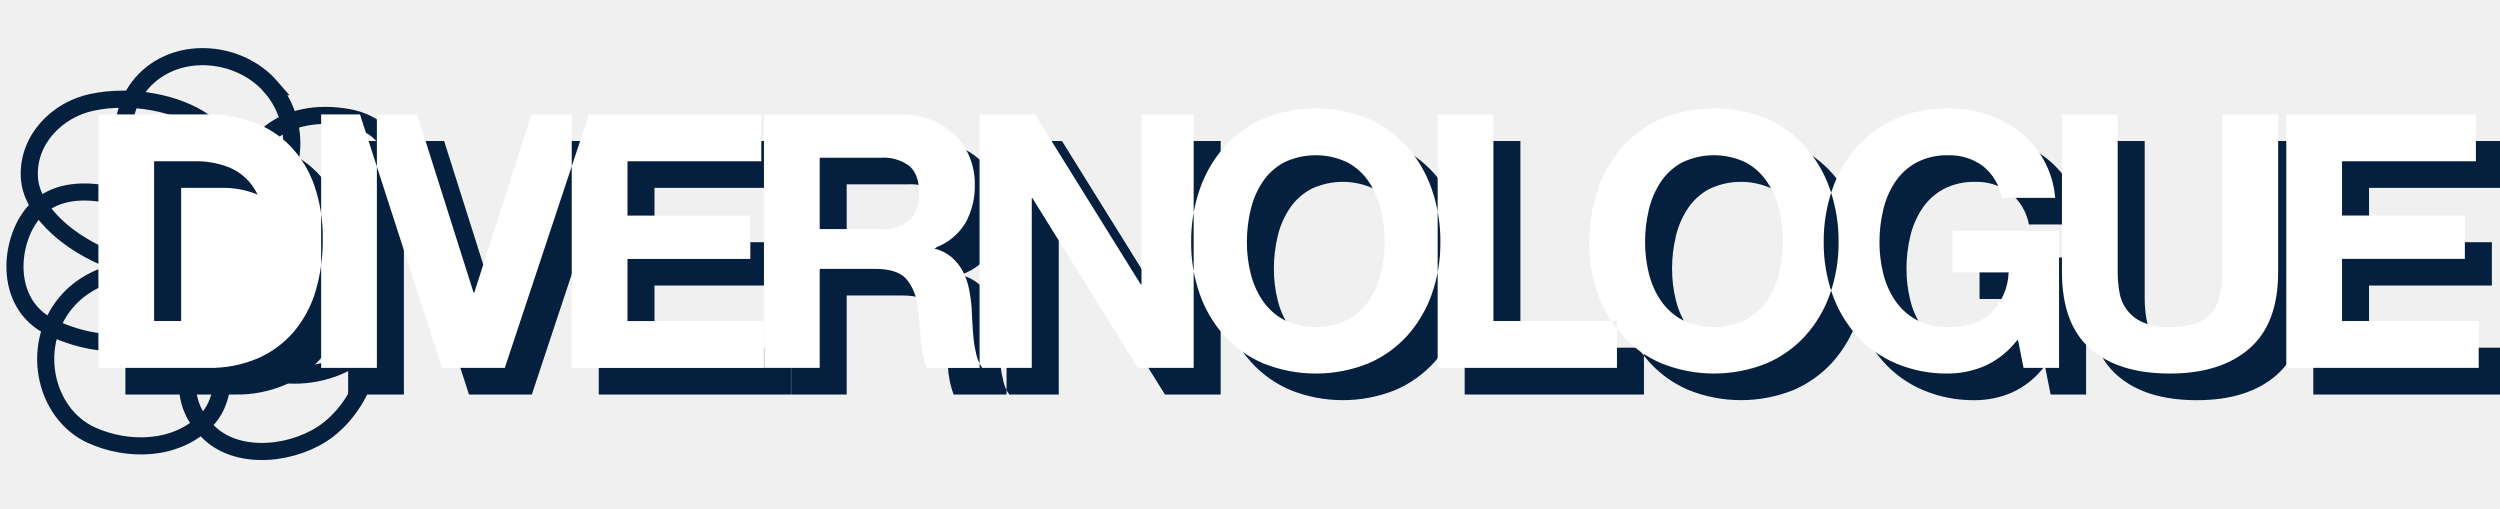
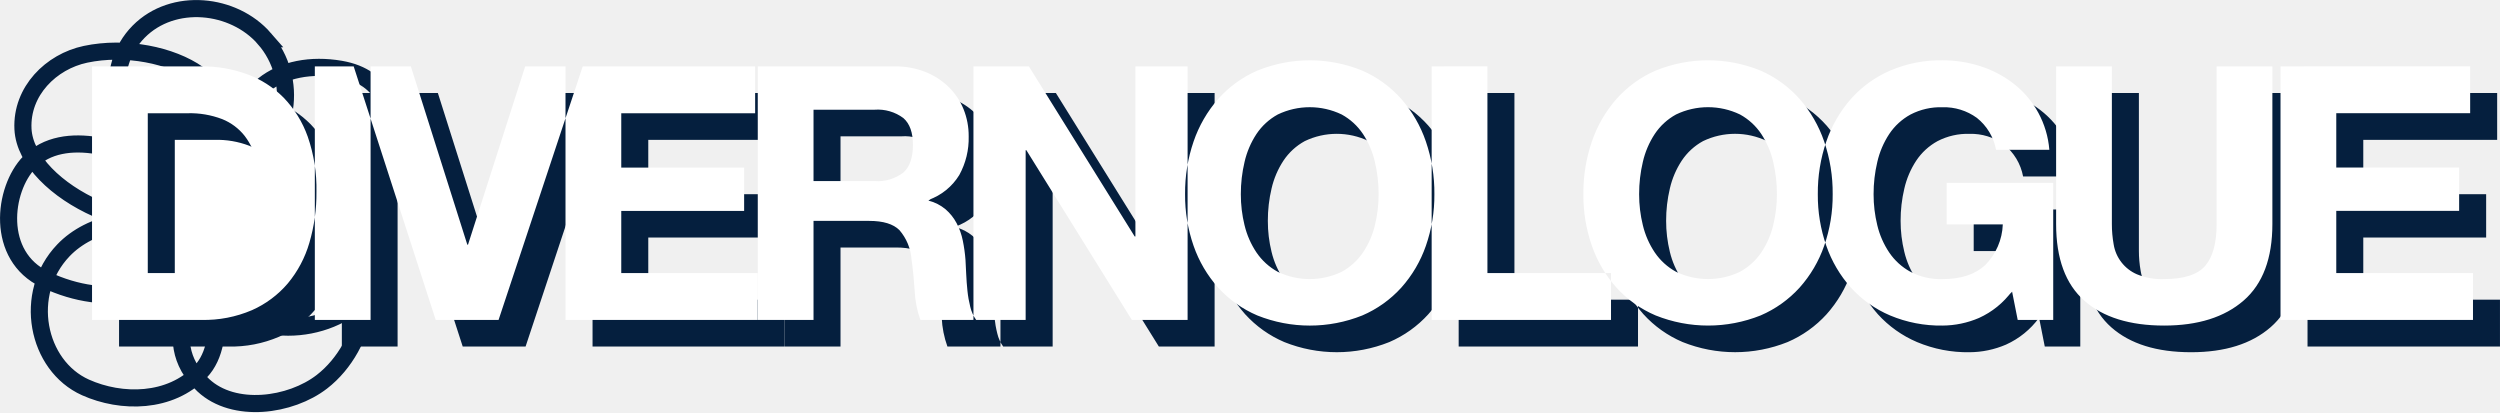
- <svg xmlns="http://www.w3.org/2000/svg" width="438.536" height="89.136" viewBox="0 0 438.536 89.136">
+ <svg xmlns="http://www.w3.org/2000/svg" width="438.417" height="72.275" viewBox="0 0 438.417 72.275">
  <defs>
-     <style>.a,.d,.f{fill:#fff;}.a{stroke:#707070;}.b{clip-path:url(#a);}.c{fill:none;stroke:#051f3e;stroke-width:3px;}.c,.e,.f{fill-rule:evenodd;}.e{fill:#051f3e;}</style>
-     <clipPath id="a">
-       <rect class="a" width="438.536" height="89.136" transform="translate(44 20)" />
-     </clipPath>
+     <style>.a{fill:none;stroke:#051f3e;stroke-width:3px;}.a,.c,.d{fill-rule:evenodd;}.b,.d{fill:#fff;}.c{fill:#051f3e;}</style>
  </defs>
-   <g class="b" transform="translate(-44 -20)">
-     <g transform="translate(48.626 29.937)">
-       <g transform="translate(0 0)">
-         <path class="c" d="M191.8,53.887c-7.674-3.237-13.632.248-17.313,2.491-5.643,3.439-13.4,14.579-4.733,22.668,5.361,5,15.286,3.649,20.8-.623C198.646,72.156,201.622,58.03,191.8,53.887ZM173,45.418c5.042-7.573,16.284-10.271,23.416-4.733,5.817,4.518,6.682,13.249,3.861,19.305-4.285,9.2-18.676,11.686-25.907,5.356C167.849,59.64,168.469,52.216,173,45.418Zm7.473-27.152c-5.418-6.227-16.03-7.316-22.045-1.246-6.264,6.32-4.288,17.113,1.868,22.419,4.39,3.784,14.361,2.538,16.939,1.121C184.79,36.405,186.607,25.321,180.468,18.266Zm13.327,5.356c-10.238-1.751-19.736,3.558-18.06,16.83.658,5.2,3.865,10.971,10.587,11.692,9.719,1.043,17.473-5.421,17.188-13.95C203.285,31.448,201.861,25,193.795,23.622ZM139.242,39.938c-4.611,4.756-5.977,16.425,2.74,20.551,11.305,5.351,21.353,2.029,25.657-3.612,4.545-5.956.472-11.783-4.733-15.2C157.07,37.855,145.307,33.681,139.242,39.938Zm9.84-18.932c-6.022,1.276-11.271,6.46-10.96,13.078.521,11.128,23.164,21.459,32.259,13.95a14.984,14.984,0,0,0-1.495-23.54C164.158,21.138,156.11,19.517,149.081,21.006ZM145.22,55.382c-7.254,7.591-4.662,20.213,3.861,24.038,6.29,2.823,14.863,2.795,20.177-2.74,5.217-5.435,2.765-18.675-3.986-23.665C158.949,48.342,149.9,50.482,145.22,55.382Z" transform="translate(-137.6 -12.99)" />
-         <rect class="d" width="22.295" height="30.141" transform="translate(21.079 18.354)" />
-         <g transform="translate(12.635 9.073)">
-           <path class="e" d="M170.259,63.86a12.543,12.543,0,0,0,4.11-.685,9.036,9.036,0,0,0,3.55-2.273,11.435,11.435,0,0,0,2.491-4.141,18.2,18.2,0,0,0,.934-6.228,25.927,25.927,0,0,0-.654-6.072,12.113,12.113,0,0,0-2.149-4.64,9.54,9.54,0,0,0-3.954-2.958,15.762,15.762,0,0,0-6.072-1.028h-6.975V63.86Zm.685-36.244a22.9,22.9,0,0,1,8,1.37,17.382,17.382,0,0,1,6.414,4.11,18.986,18.986,0,0,1,4.235,6.85,27.7,27.7,0,0,1,1.526,9.653,30.8,30.8,0,0,1-1.246,8.968,19.732,19.732,0,0,1-3.768,7.1,17.648,17.648,0,0,1-6.29,4.7,21.266,21.266,0,0,1-8.874,1.713H151.764V27.616Zm29.668,0V72.081h-9.777V27.616Zm11.421,44.465L197.648,27.616h10.026l9.9,31.262h.125l10.026-31.262h10.089L223.056,72.081ZM268.05,27.616v8.22H244.573v9.528H266.12v7.6H244.573v10.9h23.976v8.22H234.8V27.616ZM289,47.731a7.4,7.4,0,0,0,5.044-1.495q1.681-1.495,1.681-4.857,0-3.237-1.681-4.7A7.51,7.51,0,0,0,289,35.214H278.287V47.731Zm3.487-20.115a14.313,14.313,0,0,1,5.387.965,12.417,12.417,0,0,1,4.11,2.647A11.485,11.485,0,0,1,304.6,35.12a12.488,12.488,0,0,1,.9,4.764,13.369,13.369,0,0,1-1.65,6.788,10.369,10.369,0,0,1-5.387,4.359v.125a7.559,7.559,0,0,1,2.989,1.526,8.469,8.469,0,0,1,1.931,2.429,11.289,11.289,0,0,1,1.09,3.083,26.887,26.887,0,0,1,.467,3.363q.062,1.06.125,2.491t.218,2.927a19.618,19.618,0,0,0,.5,2.834,6.523,6.523,0,0,0,1.027,2.273h-9.777a17.233,17.233,0,0,1-1-5.044q-.187-2.928-.56-5.6a8.837,8.837,0,0,0-2.117-5.107q-1.619-1.619-5.293-1.619h-9.777V72.081H268.51V27.616Zm23.565,0,18.558,29.83h.125V27.616h9.154V72.081h-9.777l-18.5-29.768h-.125V72.081h-9.154V27.616Zm37.825,27.868a14.7,14.7,0,0,0,2.086,4.764,10.691,10.691,0,0,0,3.737,3.394,12.942,12.942,0,0,0,11.21,0,10.691,10.691,0,0,0,3.736-3.394,14.7,14.7,0,0,0,2.086-4.764,22.636,22.636,0,0,0,.654-5.449,24.341,24.341,0,0,0-.654-5.667,15,15,0,0,0-2.086-4.889,10.594,10.594,0,0,0-3.736-3.425,12.942,12.942,0,0,0-11.21,0,10.593,10.593,0,0,0-3.737,3.425,15,15,0,0,0-2.086,4.889,24.331,24.331,0,0,0-.654,5.667A22.625,22.625,0,0,0,353.876,55.484Zm-8.937-14.7a22.228,22.228,0,0,1,4.3-7.442,19.659,19.659,0,0,1,6.881-4.982,24.342,24.342,0,0,1,18.4,0,19.722,19.722,0,0,1,6.85,4.982,22.215,22.215,0,0,1,4.3,7.442,27.783,27.783,0,0,1,1.495,9.248,26.856,26.856,0,0,1-1.495,9.061,21.639,21.639,0,0,1-4.3,7.317,19.739,19.739,0,0,1-6.85,4.889,24.738,24.738,0,0,1-18.4,0,19.675,19.675,0,0,1-6.881-4.889,21.637,21.637,0,0,1-4.3-7.317,26.853,26.853,0,0,1-1.495-9.061,27.785,27.785,0,0,1,1.495-9.248Zm51.527-13.171V63.86h21.672v8.22H386.689V27.616Zm27.258,27.868a14.7,14.7,0,0,0,2.086,4.764,10.669,10.669,0,0,0,3.737,3.394,12.941,12.941,0,0,0,11.21,0,10.689,10.689,0,0,0,3.736-3.394,14.733,14.733,0,0,0,2.086-4.764,22.634,22.634,0,0,0,.654-5.449,24.344,24.344,0,0,0-.654-5.667,15.03,15.03,0,0,0-2.086-4.889,10.593,10.593,0,0,0-3.736-3.425,12.941,12.941,0,0,0-11.21,0,10.571,10.571,0,0,0-3.737,3.425,15,15,0,0,0-2.086,4.889,24.34,24.34,0,0,0-.654,5.667,22.633,22.633,0,0,0,.654,5.449Zm-8.937-14.7a22.226,22.226,0,0,1,4.3-7.442,19.648,19.648,0,0,1,6.881-4.982,24.342,24.342,0,0,1,18.4,0,19.734,19.734,0,0,1,6.85,4.982,22.216,22.216,0,0,1,4.3,7.442,27.783,27.783,0,0,1,1.495,9.248,26.855,26.855,0,0,1-1.495,9.061,21.638,21.638,0,0,1-4.3,7.317,19.751,19.751,0,0,1-6.85,4.889,24.738,24.738,0,0,1-18.4,0,19.668,19.668,0,0,1-6.881-4.889,21.636,21.636,0,0,1-4.3-7.317,26.856,26.856,0,0,1-1.495-9.061,27.785,27.785,0,0,1,1.495-9.248ZM482.68,71.738a16.39,16.39,0,0,1-6.414,1.339A22.8,22.8,0,0,1,467.08,71.3a19.668,19.668,0,0,1-6.881-4.889,21.638,21.638,0,0,1-4.3-7.317,26.854,26.854,0,0,1-1.495-9.061,27.782,27.782,0,0,1,1.495-9.248,22.213,22.213,0,0,1,4.3-7.442,19.648,19.648,0,0,1,6.881-4.982,22.456,22.456,0,0,1,9.186-1.806,21.608,21.608,0,0,1,6.632,1.028,18.819,18.819,0,0,1,5.792,3.02,16.328,16.328,0,0,1,6.321,11.646h-9.341a9.359,9.359,0,0,0-3.363-5.6,9.783,9.783,0,0,0-6.041-1.868,11.412,11.412,0,0,0-5.6,1.277,10.572,10.572,0,0,0-3.736,3.425,15,15,0,0,0-2.086,4.889,24.338,24.338,0,0,0-.654,5.667,22.634,22.634,0,0,0,.654,5.449,14.705,14.705,0,0,0,2.086,4.764,10.669,10.669,0,0,0,3.736,3.394,11.4,11.4,0,0,0,5.6,1.277q4.857,0,7.5-2.46a10.691,10.691,0,0,0,3.083-7.131h-9.84V48.042H495.7V72.081h-6.227l-1-5.044a14.653,14.653,0,0,1-5.792,4.7Zm46.4-3.051q-5.044,4.39-13.95,4.39-9.029,0-13.981-4.359T496.2,55.266V27.616h9.777v27.65a20.092,20.092,0,0,0,.311,3.55,6.905,6.905,0,0,0,4.079,5.262,11.286,11.286,0,0,0,4.764.841q5.231,0,7.224-2.335t1.993-7.317V27.616h9.777v27.65Q534.125,64.3,529.08,68.687Zm39.726-41.071v8.22H545.328v9.528h21.547v7.6H545.328v10.9H569.3v8.22H535.551V27.616Z" transform="translate(-147.027 -21.888)" />
-           <path class="f" d="M166.57,60.237a12.543,12.543,0,0,0,4.11-.685,9.037,9.037,0,0,0,3.55-2.273,11.435,11.435,0,0,0,2.491-4.141,18.2,18.2,0,0,0,.934-6.228A25.927,25.927,0,0,0,177,40.839a12.114,12.114,0,0,0-2.149-4.64,9.54,9.54,0,0,0-3.954-2.958,15.762,15.762,0,0,0-6.072-1.028h-6.975V60.237Zm.685-36.244a22.9,22.9,0,0,1,8,1.37,17.382,17.382,0,0,1,6.414,4.11,18.986,18.986,0,0,1,4.235,6.85,27.705,27.705,0,0,1,1.526,9.653,30.8,30.8,0,0,1-1.245,8.968,19.733,19.733,0,0,1-3.768,7.1,17.648,17.648,0,0,1-6.29,4.7,21.266,21.266,0,0,1-8.874,1.713H148.075V23.993Zm29.668,0V68.458h-9.777V23.993Zm11.421,44.465L193.959,23.993h10.026l9.9,31.262h.125l10.026-31.262h10.089L219.367,68.458Zm56.017-44.465v8.22H240.884v9.528h21.547v7.6H240.884v10.9H264.86v8.22H231.106V23.993ZM285.31,44.108a7.4,7.4,0,0,0,5.044-1.495q1.681-1.495,1.681-4.857,0-3.237-1.681-4.7a7.51,7.51,0,0,0-5.044-1.463H274.6V44.108ZM288.8,23.993a14.313,14.313,0,0,1,5.387.965,12.417,12.417,0,0,1,4.11,2.647A11.482,11.482,0,0,1,300.91,31.5a12.486,12.486,0,0,1,.9,4.764,13.368,13.368,0,0,1-1.65,6.788,10.368,10.368,0,0,1-5.387,4.359v.125a7.559,7.559,0,0,1,2.989,1.526,8.468,8.468,0,0,1,1.931,2.429,11.292,11.292,0,0,1,1.09,3.083,26.9,26.9,0,0,1,.467,3.363q.062,1.06.125,2.491t.218,2.927a19.631,19.631,0,0,0,.5,2.834,6.524,6.524,0,0,0,1.028,2.273h-9.777a17.228,17.228,0,0,1-1-5.044q-.187-2.928-.56-5.6a8.836,8.836,0,0,0-2.117-5.107q-1.619-1.619-5.293-1.619H274.6V68.458h-9.777V23.993Zm23.565,0,18.558,29.83h.125V23.993H340.2V68.458h-9.777l-18.5-29.768H311.8V68.458h-9.154V23.993Zm37.825,27.868a14.7,14.7,0,0,0,2.086,4.764,10.69,10.69,0,0,0,3.736,3.394,12.942,12.942,0,0,0,11.21,0,10.692,10.692,0,0,0,3.737-3.394,14.706,14.706,0,0,0,2.086-4.764,22.63,22.63,0,0,0,.654-5.449,24.336,24.336,0,0,0-.654-5.667,15,15,0,0,0-2.086-4.889,10.594,10.594,0,0,0-3.737-3.425,12.942,12.942,0,0,0-11.21,0,10.593,10.593,0,0,0-3.737,3.425,15,15,0,0,0-2.086,4.889,24.335,24.335,0,0,0-.654,5.667A22.633,22.633,0,0,0,350.187,51.861Zm-8.937-14.7a22.228,22.228,0,0,1,4.3-7.442,19.658,19.658,0,0,1,6.881-4.982,24.342,24.342,0,0,1,18.4,0,19.722,19.722,0,0,1,6.85,4.982,22.212,22.212,0,0,1,4.3,7.442,27.782,27.782,0,0,1,1.495,9.248,26.854,26.854,0,0,1-1.495,9.061,21.636,21.636,0,0,1-4.3,7.317,19.74,19.74,0,0,1-6.85,4.889,24.738,24.738,0,0,1-18.4,0,19.676,19.676,0,0,1-6.881-4.889,21.638,21.638,0,0,1-4.3-7.317,26.855,26.855,0,0,1-1.495-9.061,27.785,27.785,0,0,1,1.495-9.248Zm51.527-13.171V60.237h21.672v8.22H383V23.993Zm27.258,27.868a14.706,14.706,0,0,0,2.086,4.764,10.67,10.67,0,0,0,3.737,3.394,12.942,12.942,0,0,0,11.21,0,10.691,10.691,0,0,0,3.736-3.394,14.732,14.732,0,0,0,2.086-4.764,22.635,22.635,0,0,0,.654-5.449,24.338,24.338,0,0,0-.654-5.667,15.029,15.029,0,0,0-2.086-4.889,10.593,10.593,0,0,0-3.737-3.425,12.941,12.941,0,0,0-11.21,0,10.572,10.572,0,0,0-3.737,3.425,15,15,0,0,0-2.086,4.889,24.338,24.338,0,0,0-.654,5.667,22.631,22.631,0,0,0,.654,5.449Zm-8.937-14.7a22.227,22.227,0,0,1,4.3-7.442,19.648,19.648,0,0,1,6.881-4.982,24.342,24.342,0,0,1,18.4,0,19.735,19.735,0,0,1,6.85,4.982,22.215,22.215,0,0,1,4.3,7.442,27.783,27.783,0,0,1,1.495,9.248,26.855,26.855,0,0,1-1.495,9.061,21.636,21.636,0,0,1-4.3,7.317,19.751,19.751,0,0,1-6.85,4.889,24.738,24.738,0,0,1-18.4,0,19.666,19.666,0,0,1-6.881-4.889,21.636,21.636,0,0,1-4.3-7.317,26.856,26.856,0,0,1-1.495-9.061,27.787,27.787,0,0,1,1.495-9.248Zm67.893,30.951a16.391,16.391,0,0,1-6.414,1.339,22.794,22.794,0,0,1-9.186-1.775,19.667,19.667,0,0,1-6.881-4.889,21.636,21.636,0,0,1-4.3-7.317,26.855,26.855,0,0,1-1.495-9.061,27.783,27.783,0,0,1,1.495-9.248,22.215,22.215,0,0,1,4.3-7.442,19.649,19.649,0,0,1,6.882-4.982,22.456,22.456,0,0,1,9.186-1.806,21.609,21.609,0,0,1,6.632,1.028A18.819,18.819,0,0,1,485,26.982a16.328,16.328,0,0,1,6.321,11.646H481.98a9.36,9.36,0,0,0-3.363-5.6,9.784,9.784,0,0,0-6.041-1.868,11.412,11.412,0,0,0-5.6,1.277,10.572,10.572,0,0,0-3.737,3.425,15,15,0,0,0-2.086,4.889,24.335,24.335,0,0,0-.654,5.667,22.633,22.633,0,0,0,.654,5.449,14.708,14.708,0,0,0,2.086,4.764,10.67,10.67,0,0,0,3.737,3.394,11.4,11.4,0,0,0,5.6,1.277q4.858,0,7.5-2.46a10.691,10.691,0,0,0,3.083-7.131h-9.84V44.419h18.683V68.458h-6.228l-1-5.044a14.654,14.654,0,0,1-5.792,4.7Zm46.4-3.051q-5.044,4.39-13.95,4.39-9.029,0-13.981-4.359T492.51,51.643V23.993h9.777v27.65a20.094,20.094,0,0,0,.311,3.55,6.9,6.9,0,0,0,4.079,5.262,11.287,11.287,0,0,0,4.764.841q5.231,0,7.224-2.335t1.993-7.317V23.993h9.777v27.65Q530.436,60.674,525.391,65.064Zm39.725-41.071v8.22H541.639v9.528h21.547v7.6H541.639v10.9h23.976v8.22H531.862V23.993Z" transform="translate(-148.075 -22.934)" />
-         </g>
-       </g>
+   <g transform="translate(3.505 1.507)">
+     <path class="a" d="M191.8,53.887c-7.674-3.237-13.632.248-17.313,2.491-5.643,3.439-13.4,14.579-4.733,22.668,5.361,5,15.286,3.649,20.8-.623C198.646,72.156,201.622,58.03,191.8,53.887ZM173,45.418c5.042-7.573,16.284-10.271,23.416-4.733,5.817,4.518,6.682,13.249,3.861,19.305-4.285,9.2-18.676,11.686-25.907,5.356C167.849,59.64,168.469,52.216,173,45.418Zm7.473-27.152c-5.418-6.227-16.03-7.316-22.045-1.246-6.264,6.32-4.288,17.113,1.868,22.419,4.39,3.784,14.361,2.538,16.939,1.121C184.79,36.405,186.607,25.321,180.468,18.266Zm13.327,5.356c-10.238-1.751-19.736,3.558-18.06,16.83.658,5.2,3.865,10.971,10.587,11.692,9.719,1.043,17.473-5.421,17.188-13.95C203.285,31.448,201.861,25,193.795,23.622ZM139.242,39.938c-4.611,4.756-5.977,16.425,2.74,20.551,11.305,5.351,21.353,2.029,25.657-3.612,4.545-5.956.472-11.783-4.733-15.2C157.07,37.855,145.307,33.681,139.242,39.938Zm9.84-18.932c-6.022,1.276-11.271,6.46-10.96,13.078.521,11.128,23.164,21.459,32.259,13.95a14.984,14.984,0,0,0-1.495-23.54C164.158,21.138,156.11,19.517,149.081,21.006ZM145.22,55.382c-7.254,7.591-4.662,20.213,3.861,24.038,6.29,2.823,14.863,2.795,20.177-2.74,5.217-5.435,2.765-18.675-3.986-23.665C158.949,48.342,149.9,50.482,145.22,55.382Z" transform="translate(-137.6 -12.99)" />
+     <rect class="b" width="22.295" height="30.141" transform="translate(21.079 18.354)" />
+     <g transform="translate(12.635 9.073)">
+       <path class="c" d="M170.259,63.86a12.543,12.543,0,0,0,4.11-.685,9.036,9.036,0,0,0,3.55-2.273,11.435,11.435,0,0,0,2.491-4.141,18.2,18.2,0,0,0,.934-6.228,25.927,25.927,0,0,0-.654-6.072,12.113,12.113,0,0,0-2.149-4.64,9.54,9.54,0,0,0-3.954-2.958,15.762,15.762,0,0,0-6.072-1.028h-6.975V63.86Zm.685-36.244a22.9,22.9,0,0,1,8,1.37,17.382,17.382,0,0,1,6.414,4.11,18.986,18.986,0,0,1,4.235,6.85,27.7,27.7,0,0,1,1.526,9.653,30.8,30.8,0,0,1-1.246,8.968,19.732,19.732,0,0,1-3.768,7.1,17.648,17.648,0,0,1-6.29,4.7,21.266,21.266,0,0,1-8.874,1.713H151.764V27.616Zm29.668,0V72.081h-9.777V27.616Zm11.421,44.465L197.648,27.616h10.026l9.9,31.262h.125l10.026-31.262h10.089L223.056,72.081ZM268.05,27.616v8.22H244.573v9.528H266.12v7.6H244.573v10.9h23.976v8.22H234.8V27.616ZM289,47.731a7.4,7.4,0,0,0,5.044-1.495q1.681-1.495,1.681-4.857,0-3.237-1.681-4.7A7.51,7.51,0,0,0,289,35.214H278.287V47.731Zm3.487-20.115a14.313,14.313,0,0,1,5.387.965,12.417,12.417,0,0,1,4.11,2.647A11.485,11.485,0,0,1,304.6,35.12a12.488,12.488,0,0,1,.9,4.764,13.369,13.369,0,0,1-1.65,6.788,10.369,10.369,0,0,1-5.387,4.359v.125a7.559,7.559,0,0,1,2.989,1.526,8.469,8.469,0,0,1,1.931,2.429,11.289,11.289,0,0,1,1.09,3.083,26.887,26.887,0,0,1,.467,3.363q.062,1.06.125,2.491t.218,2.927a19.618,19.618,0,0,0,.5,2.834,6.523,6.523,0,0,0,1.027,2.273h-9.777a17.233,17.233,0,0,1-1-5.044q-.187-2.928-.56-5.6a8.837,8.837,0,0,0-2.117-5.107q-1.619-1.619-5.293-1.619h-9.777V72.081H268.51V27.616Zm23.565,0,18.558,29.83h.125V27.616h9.154V72.081h-9.777l-18.5-29.768h-.125V72.081h-9.154V27.616Zm37.825,27.868a14.7,14.7,0,0,0,2.086,4.764,10.691,10.691,0,0,0,3.737,3.394,12.942,12.942,0,0,0,11.21,0,10.691,10.691,0,0,0,3.736-3.394,14.7,14.7,0,0,0,2.086-4.764,22.636,22.636,0,0,0,.654-5.449,24.341,24.341,0,0,0-.654-5.667,15,15,0,0,0-2.086-4.889,10.594,10.594,0,0,0-3.736-3.425,12.942,12.942,0,0,0-11.21,0,10.593,10.593,0,0,0-3.737,3.425,15,15,0,0,0-2.086,4.889,24.331,24.331,0,0,0-.654,5.667A22.625,22.625,0,0,0,353.876,55.484Zm-8.937-14.7a22.228,22.228,0,0,1,4.3-7.442,19.659,19.659,0,0,1,6.881-4.982,24.342,24.342,0,0,1,18.4,0,19.722,19.722,0,0,1,6.85,4.982,22.215,22.215,0,0,1,4.3,7.442,27.783,27.783,0,0,1,1.495,9.248,26.856,26.856,0,0,1-1.495,9.061,21.639,21.639,0,0,1-4.3,7.317,19.739,19.739,0,0,1-6.85,4.889,24.738,24.738,0,0,1-18.4,0,19.675,19.675,0,0,1-6.881-4.889,21.637,21.637,0,0,1-4.3-7.317,26.853,26.853,0,0,1-1.495-9.061,27.785,27.785,0,0,1,1.495-9.248Zm51.527-13.171V63.86h21.672v8.22H386.689V27.616Zm27.258,27.868a14.7,14.7,0,0,0,2.086,4.764,10.669,10.669,0,0,0,3.737,3.394,12.941,12.941,0,0,0,11.21,0,10.689,10.689,0,0,0,3.736-3.394,14.733,14.733,0,0,0,2.086-4.764,22.634,22.634,0,0,0,.654-5.449,24.344,24.344,0,0,0-.654-5.667,15.03,15.03,0,0,0-2.086-4.889,10.593,10.593,0,0,0-3.736-3.425,12.941,12.941,0,0,0-11.21,0,10.571,10.571,0,0,0-3.737,3.425,15,15,0,0,0-2.086,4.889,24.34,24.34,0,0,0-.654,5.667,22.633,22.633,0,0,0,.654,5.449Zm-8.937-14.7a22.226,22.226,0,0,1,4.3-7.442,19.648,19.648,0,0,1,6.881-4.982,24.342,24.342,0,0,1,18.4,0,19.734,19.734,0,0,1,6.85,4.982,22.216,22.216,0,0,1,4.3,7.442,27.783,27.783,0,0,1,1.495,9.248,26.855,26.855,0,0,1-1.495,9.061,21.638,21.638,0,0,1-4.3,7.317,19.751,19.751,0,0,1-6.85,4.889,24.738,24.738,0,0,1-18.4,0,19.668,19.668,0,0,1-6.881-4.889,21.636,21.636,0,0,1-4.3-7.317,26.856,26.856,0,0,1-1.495-9.061,27.785,27.785,0,0,1,1.495-9.248ZM482.68,71.738a16.39,16.39,0,0,1-6.414,1.339A22.8,22.8,0,0,1,467.08,71.3a19.668,19.668,0,0,1-6.881-4.889,21.638,21.638,0,0,1-4.3-7.317,26.854,26.854,0,0,1-1.495-9.061,27.782,27.782,0,0,1,1.495-9.248,22.213,22.213,0,0,1,4.3-7.442,19.648,19.648,0,0,1,6.881-4.982,22.456,22.456,0,0,1,9.186-1.806,21.608,21.608,0,0,1,6.632,1.028,18.819,18.819,0,0,1,5.792,3.02,16.328,16.328,0,0,1,6.321,11.646h-9.341a9.359,9.359,0,0,0-3.363-5.6,9.783,9.783,0,0,0-6.041-1.868,11.412,11.412,0,0,0-5.6,1.277,10.572,10.572,0,0,0-3.736,3.425,15,15,0,0,0-2.086,4.889,24.338,24.338,0,0,0-.654,5.667,22.634,22.634,0,0,0,.654,5.449,14.705,14.705,0,0,0,2.086,4.764,10.669,10.669,0,0,0,3.736,3.394,11.4,11.4,0,0,0,5.6,1.277q4.857,0,7.5-2.46a10.691,10.691,0,0,0,3.083-7.131h-9.84V48.042H495.7V72.081h-6.227l-1-5.044a14.653,14.653,0,0,1-5.792,4.7Zm46.4-3.051q-5.044,4.39-13.95,4.39-9.029,0-13.981-4.359T496.2,55.266V27.616h9.777v27.65a20.092,20.092,0,0,0,.311,3.55,6.905,6.905,0,0,0,4.079,5.262,11.286,11.286,0,0,0,4.764.841q5.231,0,7.224-2.335t1.993-7.317V27.616h9.777v27.65Q534.125,64.3,529.08,68.687Zm39.726-41.071v8.22H545.328v9.528h21.547v7.6H545.328v10.9H569.3v8.22H535.551V27.616Z" transform="translate(-147.027 -21.888)" />
+       <path class="d" d="M166.57,60.237a12.543,12.543,0,0,0,4.11-.685,9.037,9.037,0,0,0,3.55-2.273,11.435,11.435,0,0,0,2.491-4.141,18.2,18.2,0,0,0,.934-6.228A25.927,25.927,0,0,0,177,40.839a12.114,12.114,0,0,0-2.149-4.64,9.54,9.54,0,0,0-3.954-2.958,15.762,15.762,0,0,0-6.072-1.028h-6.975V60.237Zm.685-36.244a22.9,22.9,0,0,1,8,1.37,17.382,17.382,0,0,1,6.414,4.11,18.986,18.986,0,0,1,4.235,6.85,27.705,27.705,0,0,1,1.526,9.653,30.8,30.8,0,0,1-1.245,8.968,19.733,19.733,0,0,1-3.768,7.1,17.648,17.648,0,0,1-6.29,4.7,21.266,21.266,0,0,1-8.874,1.713H148.075V23.993Zm29.668,0V68.458h-9.777V23.993Zm11.421,44.465L193.959,23.993h10.026l9.9,31.262h.125l10.026-31.262h10.089L219.367,68.458Zm56.017-44.465v8.22H240.884v9.528h21.547v7.6H240.884v10.9H264.86v8.22H231.106V23.993ZM285.31,44.108a7.4,7.4,0,0,0,5.044-1.495q1.681-1.495,1.681-4.857,0-3.237-1.681-4.7a7.51,7.51,0,0,0-5.044-1.463H274.6V44.108ZM288.8,23.993a14.313,14.313,0,0,1,5.387.965,12.417,12.417,0,0,1,4.11,2.647A11.482,11.482,0,0,1,300.91,31.5a12.486,12.486,0,0,1,.9,4.764,13.368,13.368,0,0,1-1.65,6.788,10.368,10.368,0,0,1-5.387,4.359v.125a7.559,7.559,0,0,1,2.989,1.526,8.468,8.468,0,0,1,1.931,2.429,11.292,11.292,0,0,1,1.09,3.083,26.9,26.9,0,0,1,.467,3.363q.062,1.06.125,2.491t.218,2.927a19.631,19.631,0,0,0,.5,2.834,6.524,6.524,0,0,0,1.028,2.273h-9.777a17.228,17.228,0,0,1-1-5.044q-.187-2.928-.56-5.6a8.836,8.836,0,0,0-2.117-5.107q-1.619-1.619-5.293-1.619H274.6V68.458h-9.777V23.993Zm23.565,0,18.558,29.83h.125V23.993H340.2V68.458h-9.777l-18.5-29.768H311.8V68.458h-9.154V23.993Zm37.825,27.868a14.7,14.7,0,0,0,2.086,4.764,10.69,10.69,0,0,0,3.736,3.394,12.942,12.942,0,0,0,11.21,0,10.692,10.692,0,0,0,3.737-3.394,14.706,14.706,0,0,0,2.086-4.764,22.63,22.63,0,0,0,.654-5.449,24.336,24.336,0,0,0-.654-5.667,15,15,0,0,0-2.086-4.889,10.594,10.594,0,0,0-3.737-3.425,12.942,12.942,0,0,0-11.21,0,10.593,10.593,0,0,0-3.737,3.425,15,15,0,0,0-2.086,4.889,24.335,24.335,0,0,0-.654,5.667A22.633,22.633,0,0,0,350.187,51.861Zm-8.937-14.7a22.228,22.228,0,0,1,4.3-7.442,19.658,19.658,0,0,1,6.881-4.982,24.342,24.342,0,0,1,18.4,0,19.722,19.722,0,0,1,6.85,4.982,22.212,22.212,0,0,1,4.3,7.442,27.782,27.782,0,0,1,1.495,9.248,26.854,26.854,0,0,1-1.495,9.061,21.636,21.636,0,0,1-4.3,7.317,19.74,19.74,0,0,1-6.85,4.889,24.738,24.738,0,0,1-18.4,0,19.676,19.676,0,0,1-6.881-4.889,21.638,21.638,0,0,1-4.3-7.317,26.855,26.855,0,0,1-1.495-9.061,27.785,27.785,0,0,1,1.495-9.248Zm51.527-13.171V60.237h21.672v8.22H383V23.993Zm27.258,27.868a14.706,14.706,0,0,0,2.086,4.764,10.67,10.67,0,0,0,3.737,3.394,12.942,12.942,0,0,0,11.21,0,10.691,10.691,0,0,0,3.736-3.394,14.732,14.732,0,0,0,2.086-4.764,22.635,22.635,0,0,0,.654-5.449,24.338,24.338,0,0,0-.654-5.667,15.029,15.029,0,0,0-2.086-4.889,10.593,10.593,0,0,0-3.737-3.425,12.941,12.941,0,0,0-11.21,0,10.572,10.572,0,0,0-3.737,3.425,15,15,0,0,0-2.086,4.889,24.338,24.338,0,0,0-.654,5.667,22.631,22.631,0,0,0,.654,5.449Zm-8.937-14.7a22.227,22.227,0,0,1,4.3-7.442,19.648,19.648,0,0,1,6.881-4.982,24.342,24.342,0,0,1,18.4,0,19.735,19.735,0,0,1,6.85,4.982,22.215,22.215,0,0,1,4.3,7.442,27.783,27.783,0,0,1,1.495,9.248,26.855,26.855,0,0,1-1.495,9.061,21.636,21.636,0,0,1-4.3,7.317,19.751,19.751,0,0,1-6.85,4.889,24.738,24.738,0,0,1-18.4,0,19.666,19.666,0,0,1-6.881-4.889,21.636,21.636,0,0,1-4.3-7.317,26.856,26.856,0,0,1-1.495-9.061,27.787,27.787,0,0,1,1.495-9.248Zm67.893,30.951a16.391,16.391,0,0,1-6.414,1.339,22.794,22.794,0,0,1-9.186-1.775,19.667,19.667,0,0,1-6.881-4.889,21.636,21.636,0,0,1-4.3-7.317,26.855,26.855,0,0,1-1.495-9.061,27.783,27.783,0,0,1,1.495-9.248,22.215,22.215,0,0,1,4.3-7.442,19.649,19.649,0,0,1,6.882-4.982,22.456,22.456,0,0,1,9.186-1.806,21.609,21.609,0,0,1,6.632,1.028A18.819,18.819,0,0,1,485,26.982a16.328,16.328,0,0,1,6.321,11.646H481.98a9.36,9.36,0,0,0-3.363-5.6,9.784,9.784,0,0,0-6.041-1.868,11.412,11.412,0,0,0-5.6,1.277,10.572,10.572,0,0,0-3.737,3.425,15,15,0,0,0-2.086,4.889,24.335,24.335,0,0,0-.654,5.667,22.633,22.633,0,0,0,.654,5.449,14.708,14.708,0,0,0,2.086,4.764,10.67,10.67,0,0,0,3.737,3.394,11.4,11.4,0,0,0,5.6,1.277q4.858,0,7.5-2.46a10.691,10.691,0,0,0,3.083-7.131h-9.84V44.419h18.683V68.458h-6.228l-1-5.044a14.654,14.654,0,0,1-5.792,4.7Zm46.4-3.051q-5.044,4.39-13.95,4.39-9.029,0-13.981-4.359T492.51,51.643V23.993h9.777v27.65a20.094,20.094,0,0,0,.311,3.55,6.9,6.9,0,0,0,4.079,5.262,11.287,11.287,0,0,0,4.764.841q5.231,0,7.224-2.335t1.993-7.317V23.993h9.777v27.65Q530.436,60.674,525.391,65.064Zm39.725-41.071v8.22H541.639v9.528h21.547v7.6H541.639v10.9h23.976v8.22H531.862V23.993Z" transform="translate(-148.075 -22.934)" />
    </g>
  </g>
</svg>
